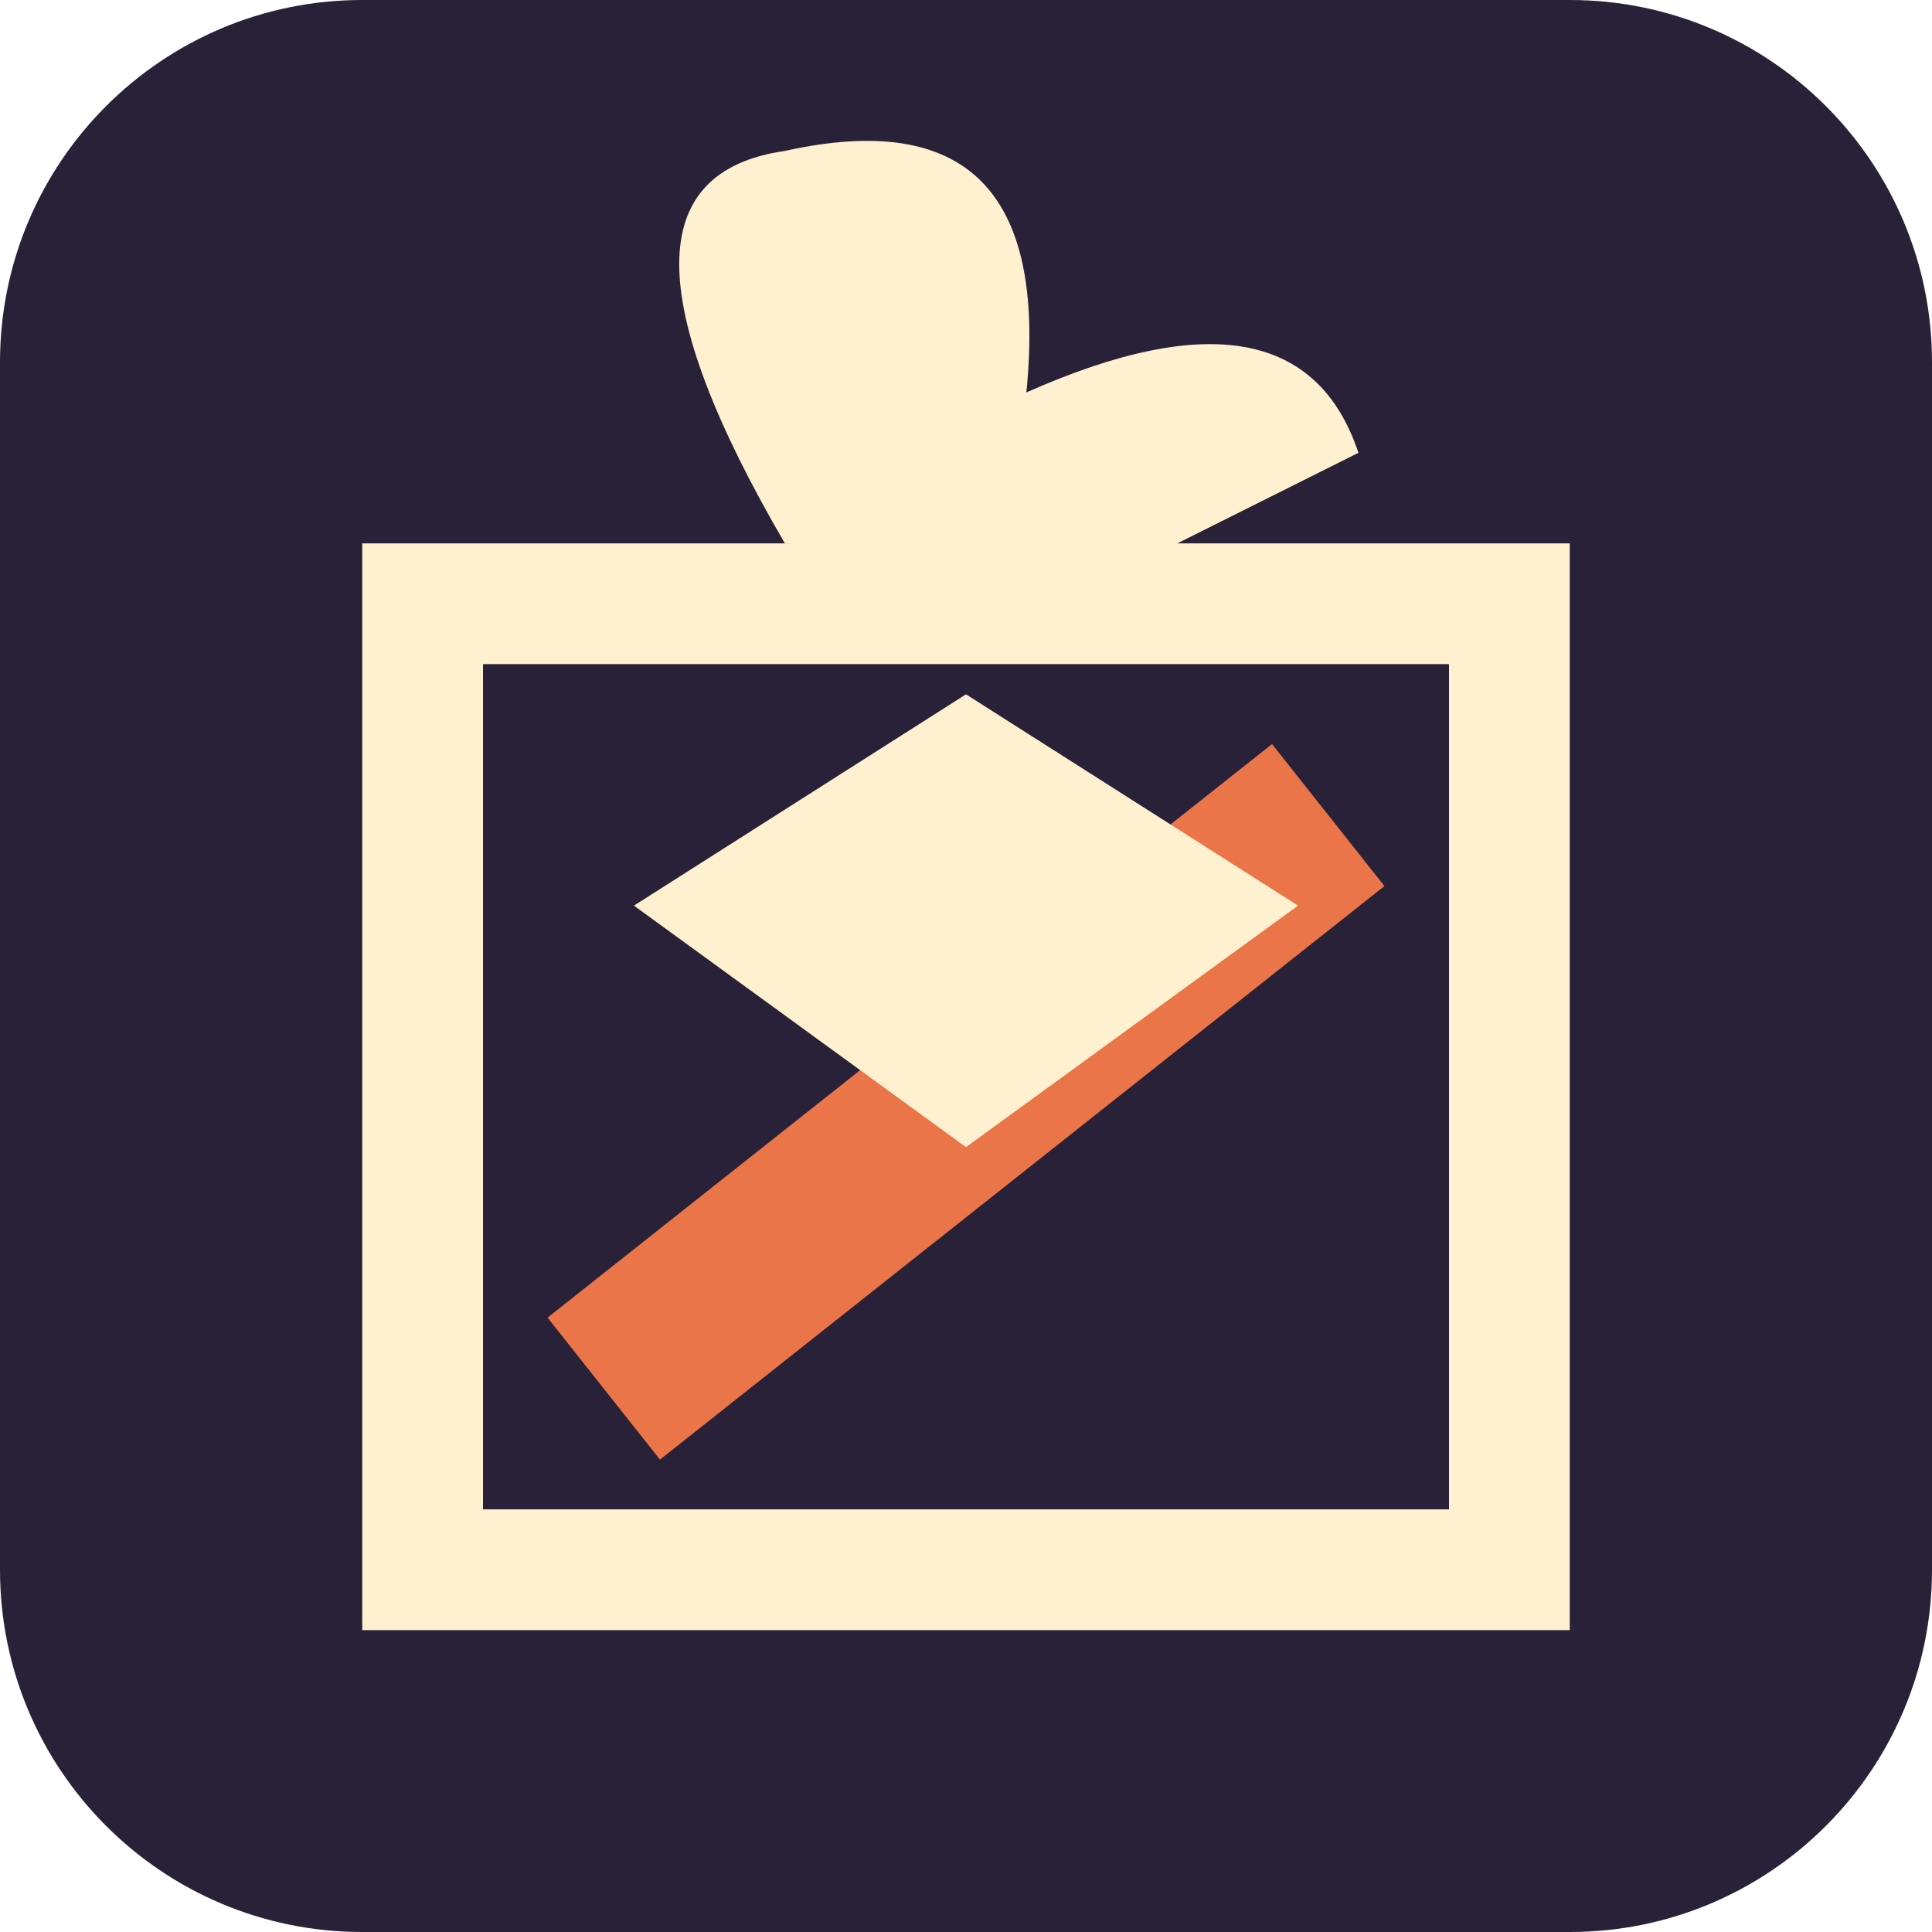
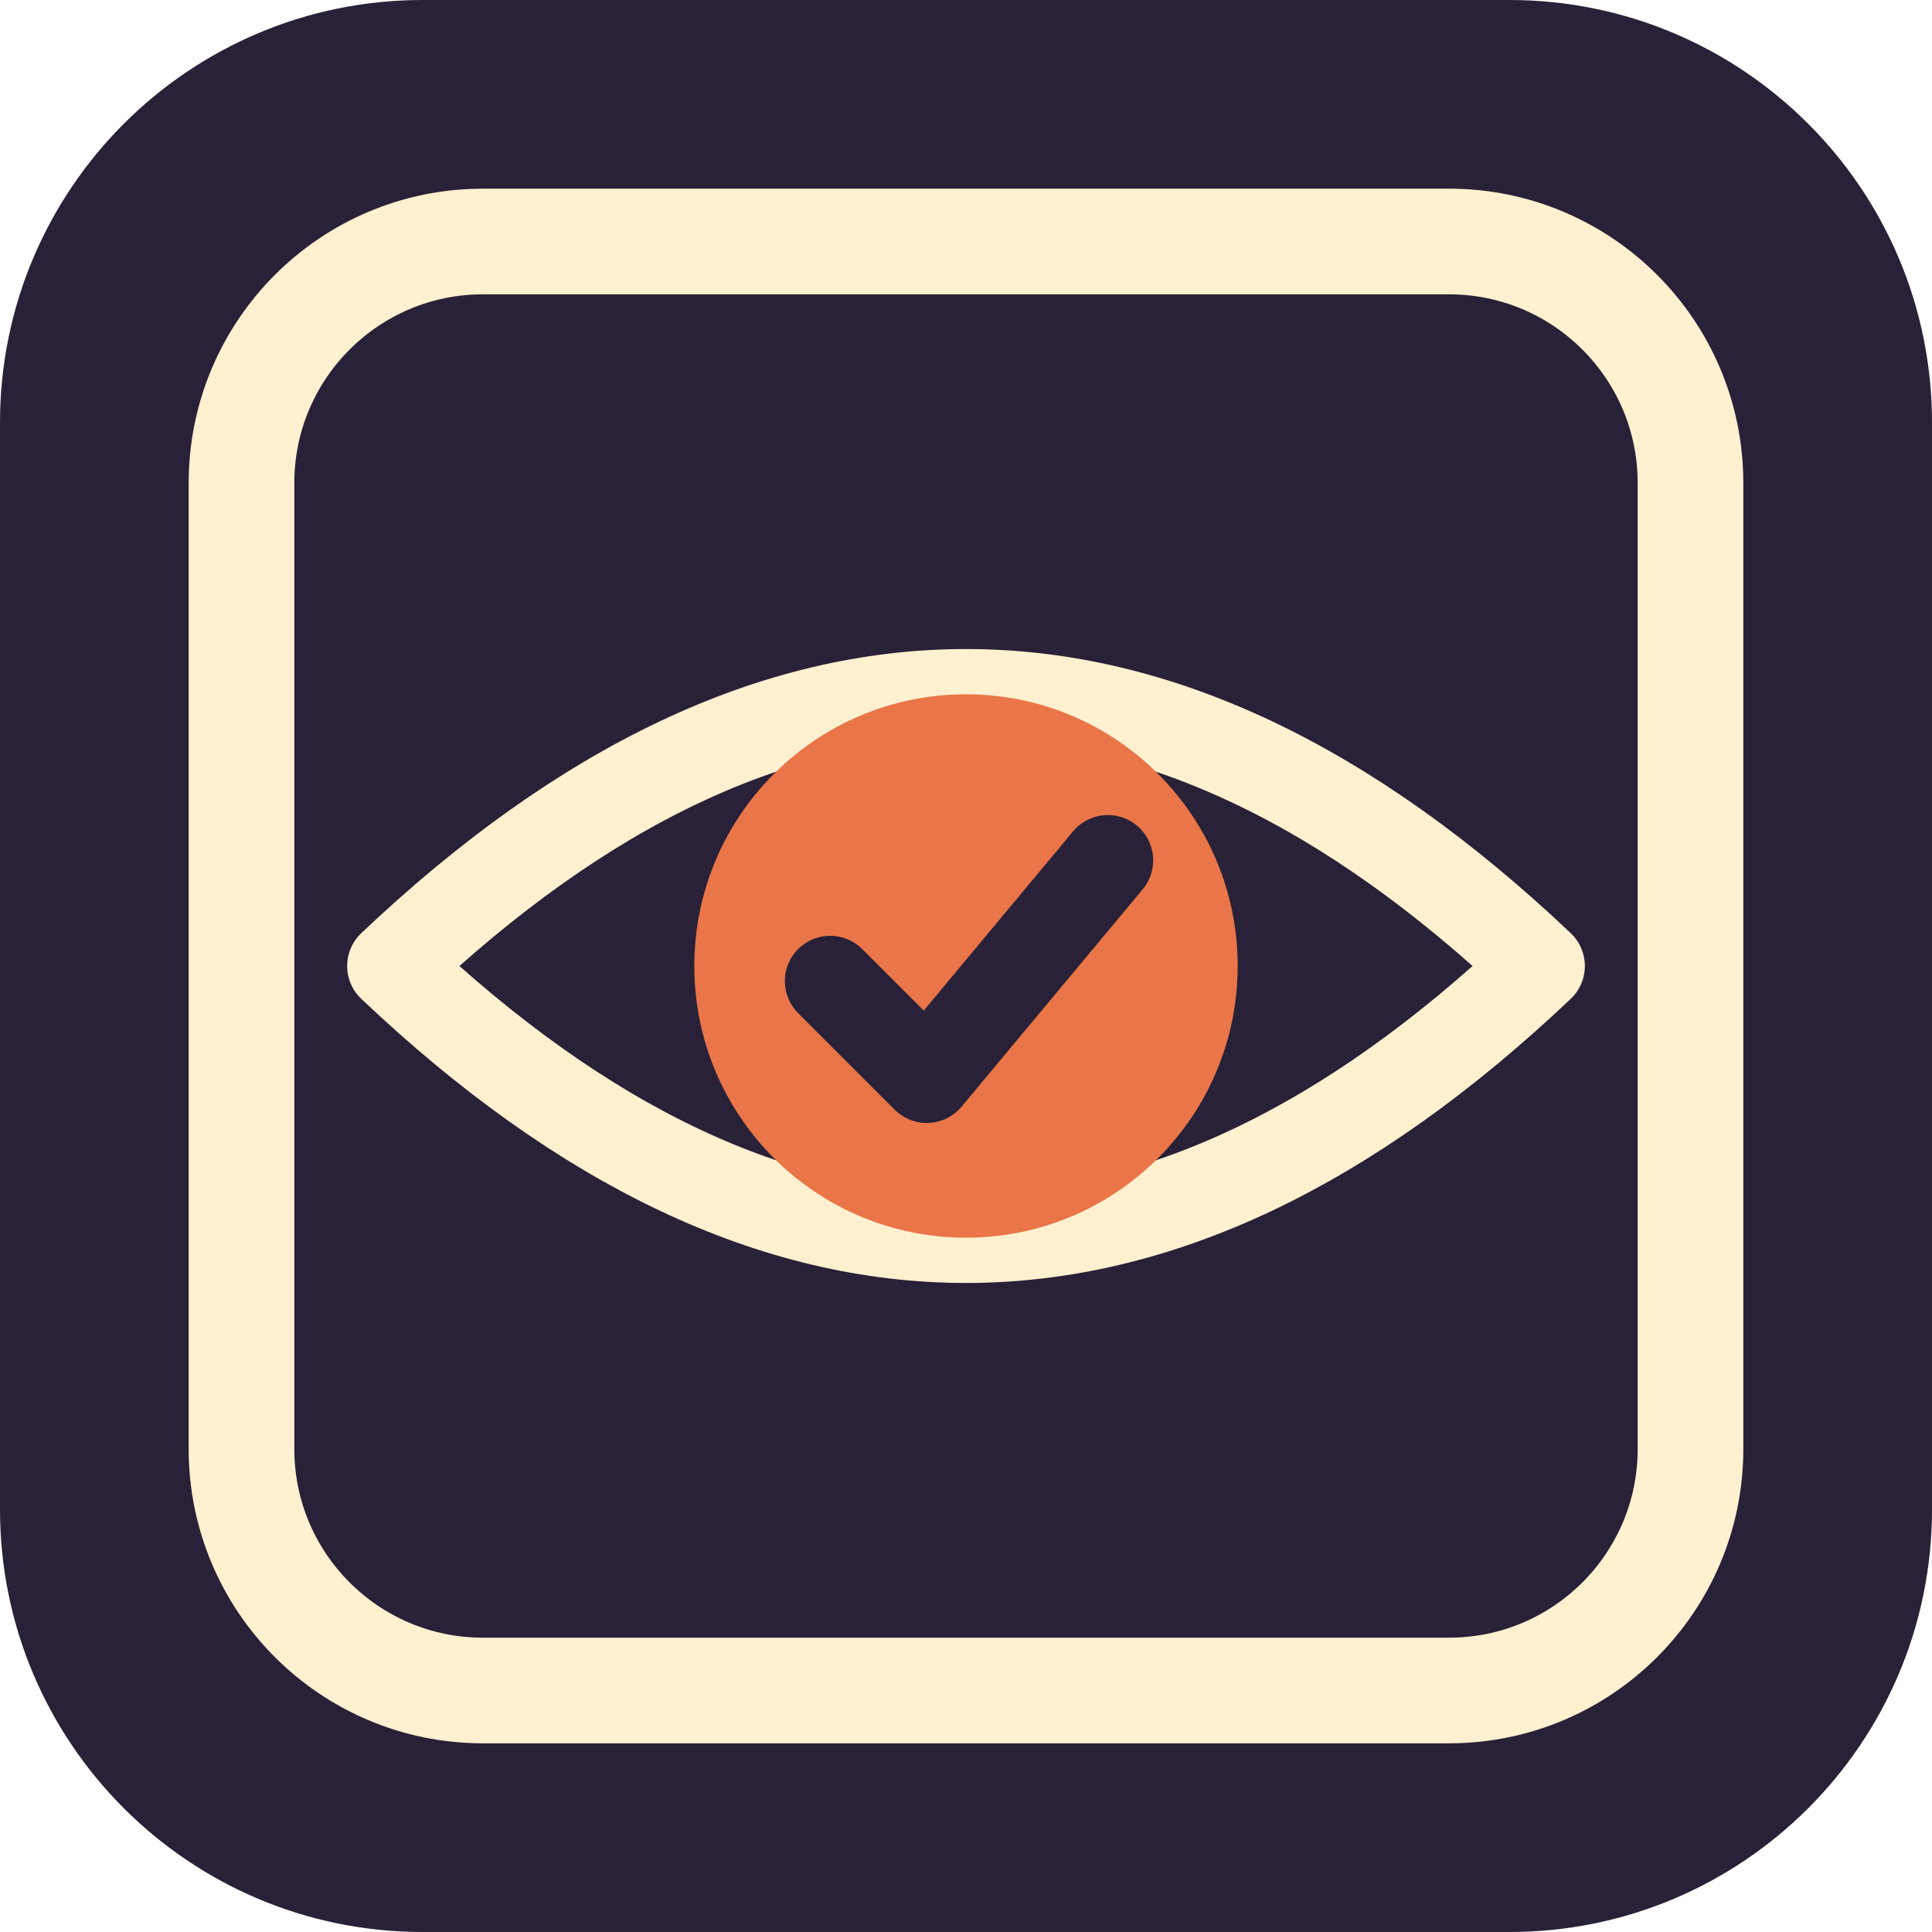
- <svg xmlns="http://www.w3.org/2000/svg" viewBox="0 0 64 64">
-   <rect width="64" height="64" rx="12" fill="#282137" />
-   <path d="M14 20h36v32H14Z" fill="none" stroke="#fff0cf" stroke-width="4" />
-   <path d="M26 18q-7-12 0-13 9-2 8 8 9-4 11 2l-8 4" fill="#fff0cf" />
-   <path d="m20 46 24-19" stroke="#e97548" stroke-width="6" />
-   <path d="m21 30 11-7 11 7-11 8Z" fill="#fff0cf" />
+ <svg xmlns="http://www.w3.org/2000/svg" viewBox="0 0 64 64" fill="none">
+   <rect width="64" height="64" rx="14" fill="#282137" />
+   <rect x="8" y="8" width="48" height="48" rx="8" stroke="#fff0cf" stroke-width="3.5" />
+   <path d="M13 32Q32 14 51 32Q32 50 13 32Z" stroke="#fff0cf" stroke-width="3" stroke-linejoin="round" />
+   <circle cx="32" cy="32" r="9" fill="#e97548" />
+   <path d="m27.5 32.5 3.2 3.2 6-7.2" stroke="#282137" stroke-width="3" stroke-linecap="round" stroke-linejoin="round" />
</svg>
